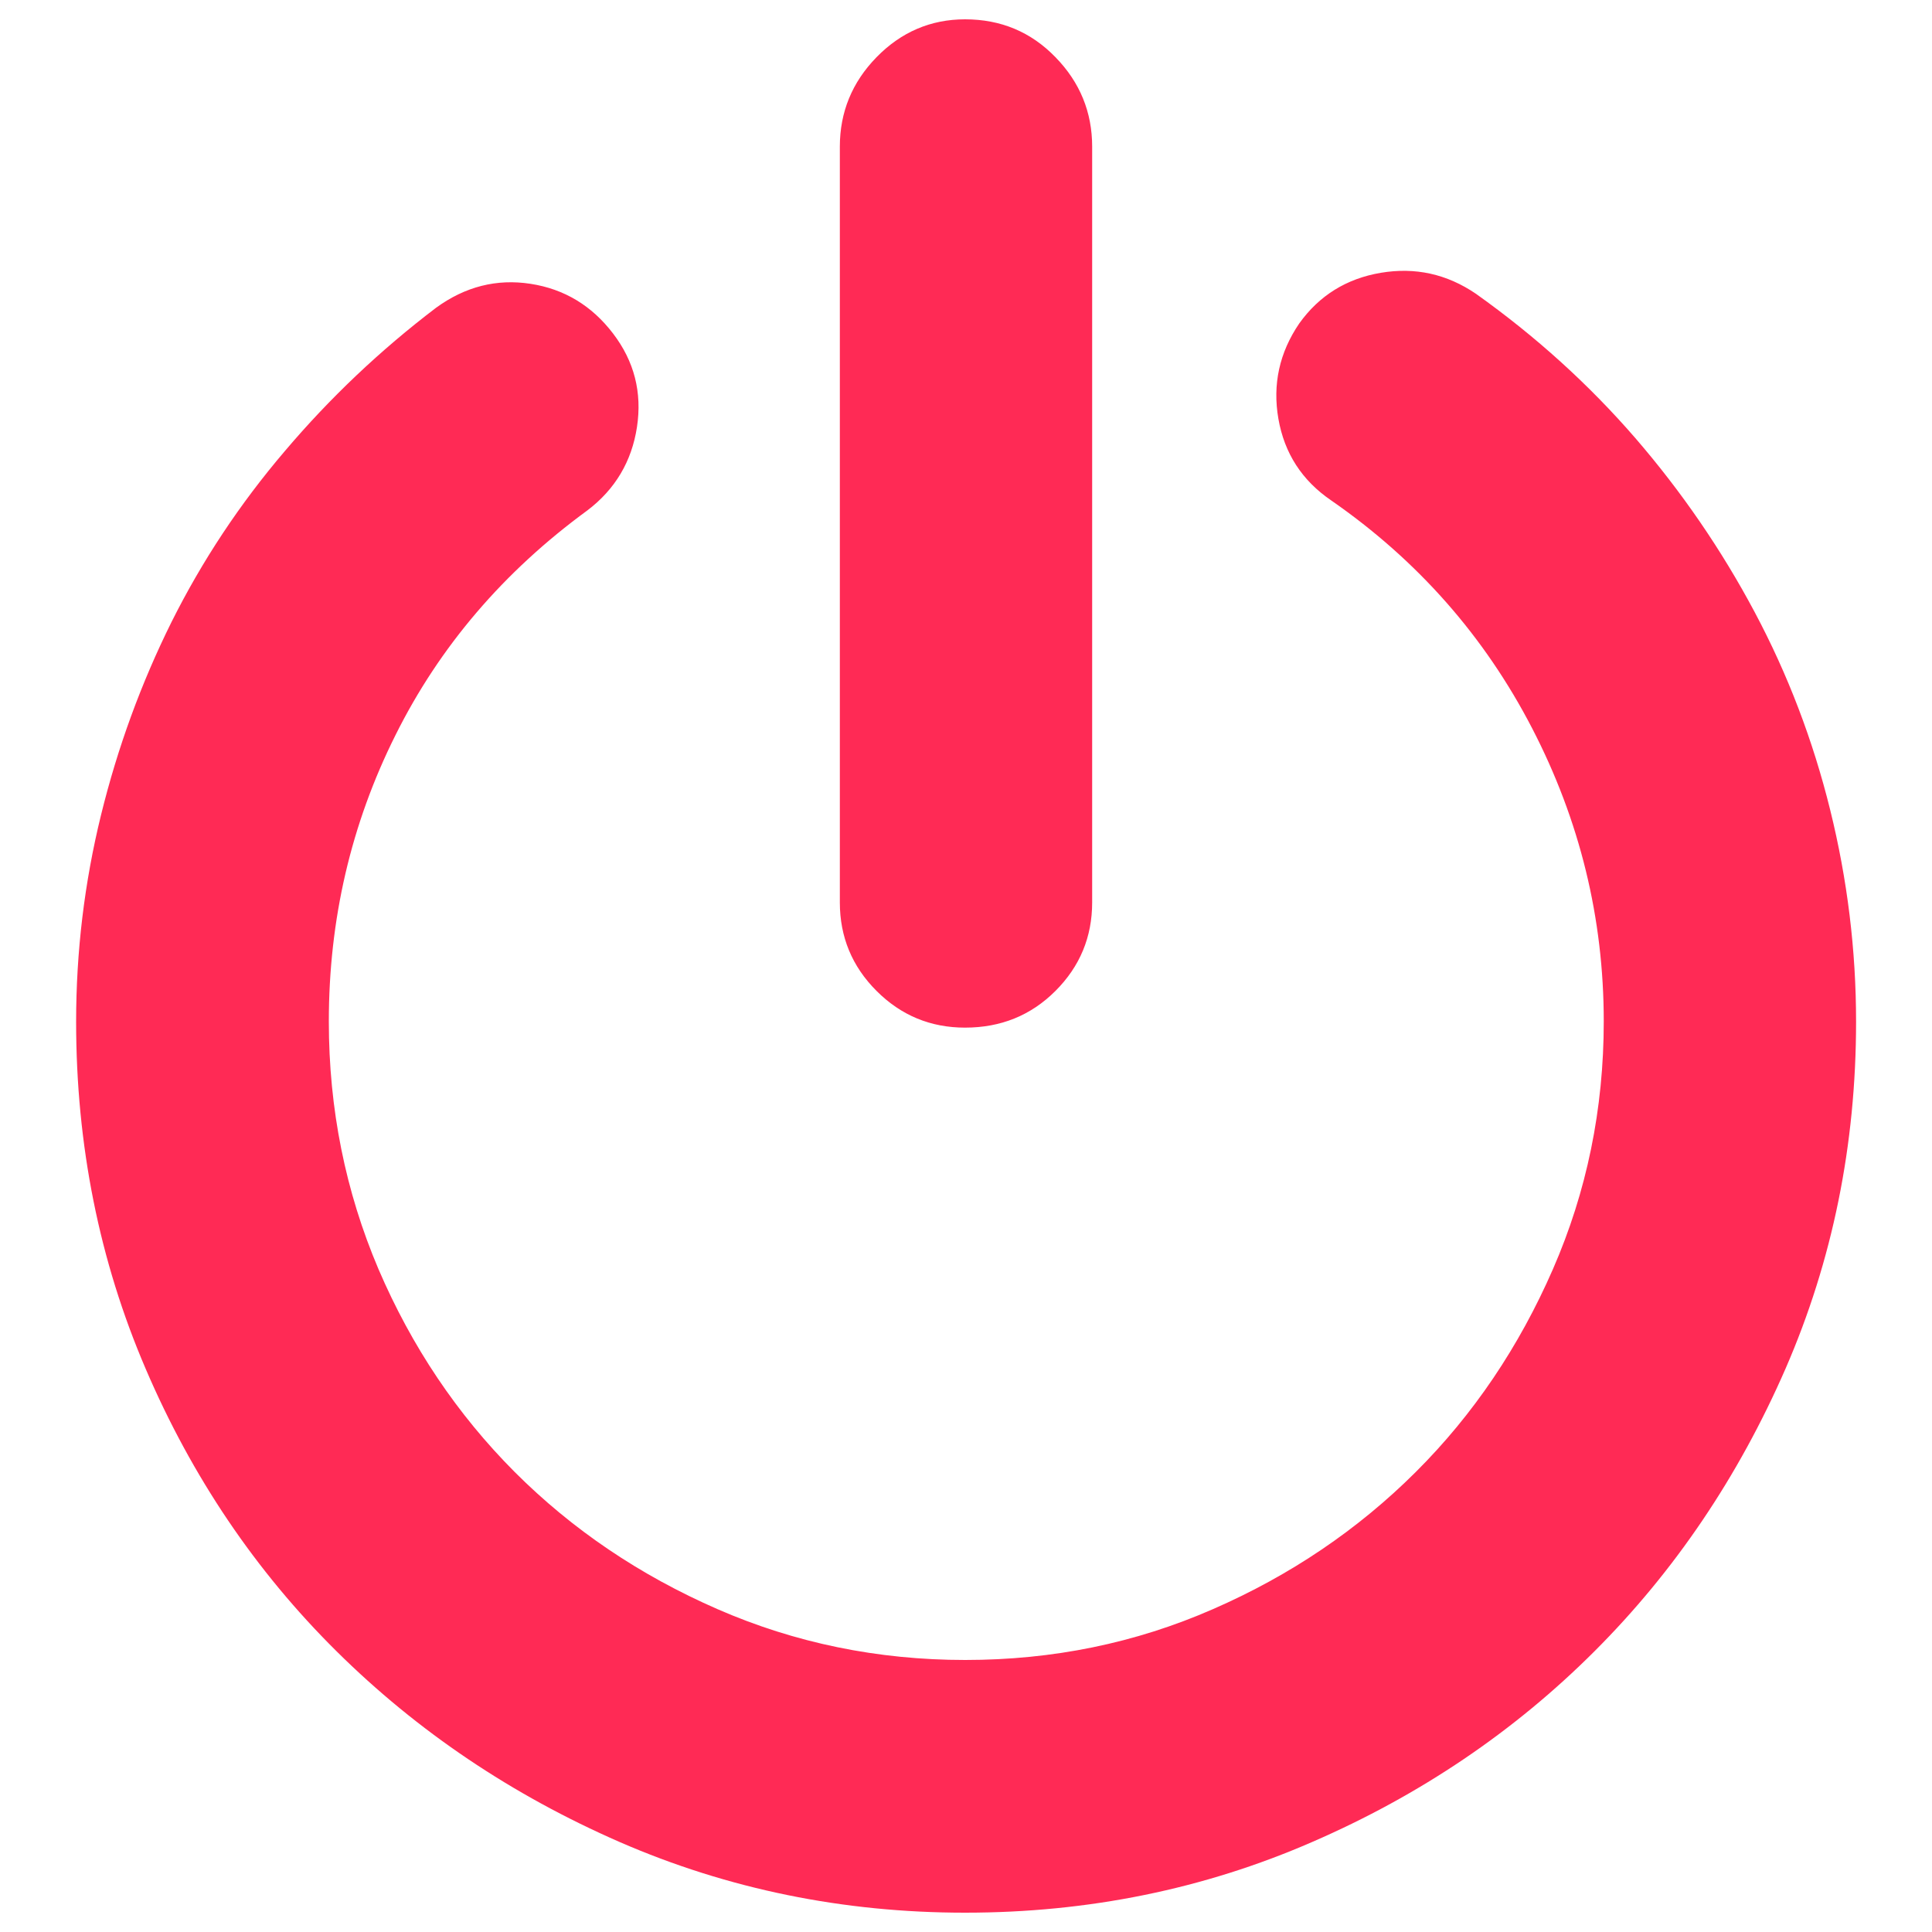
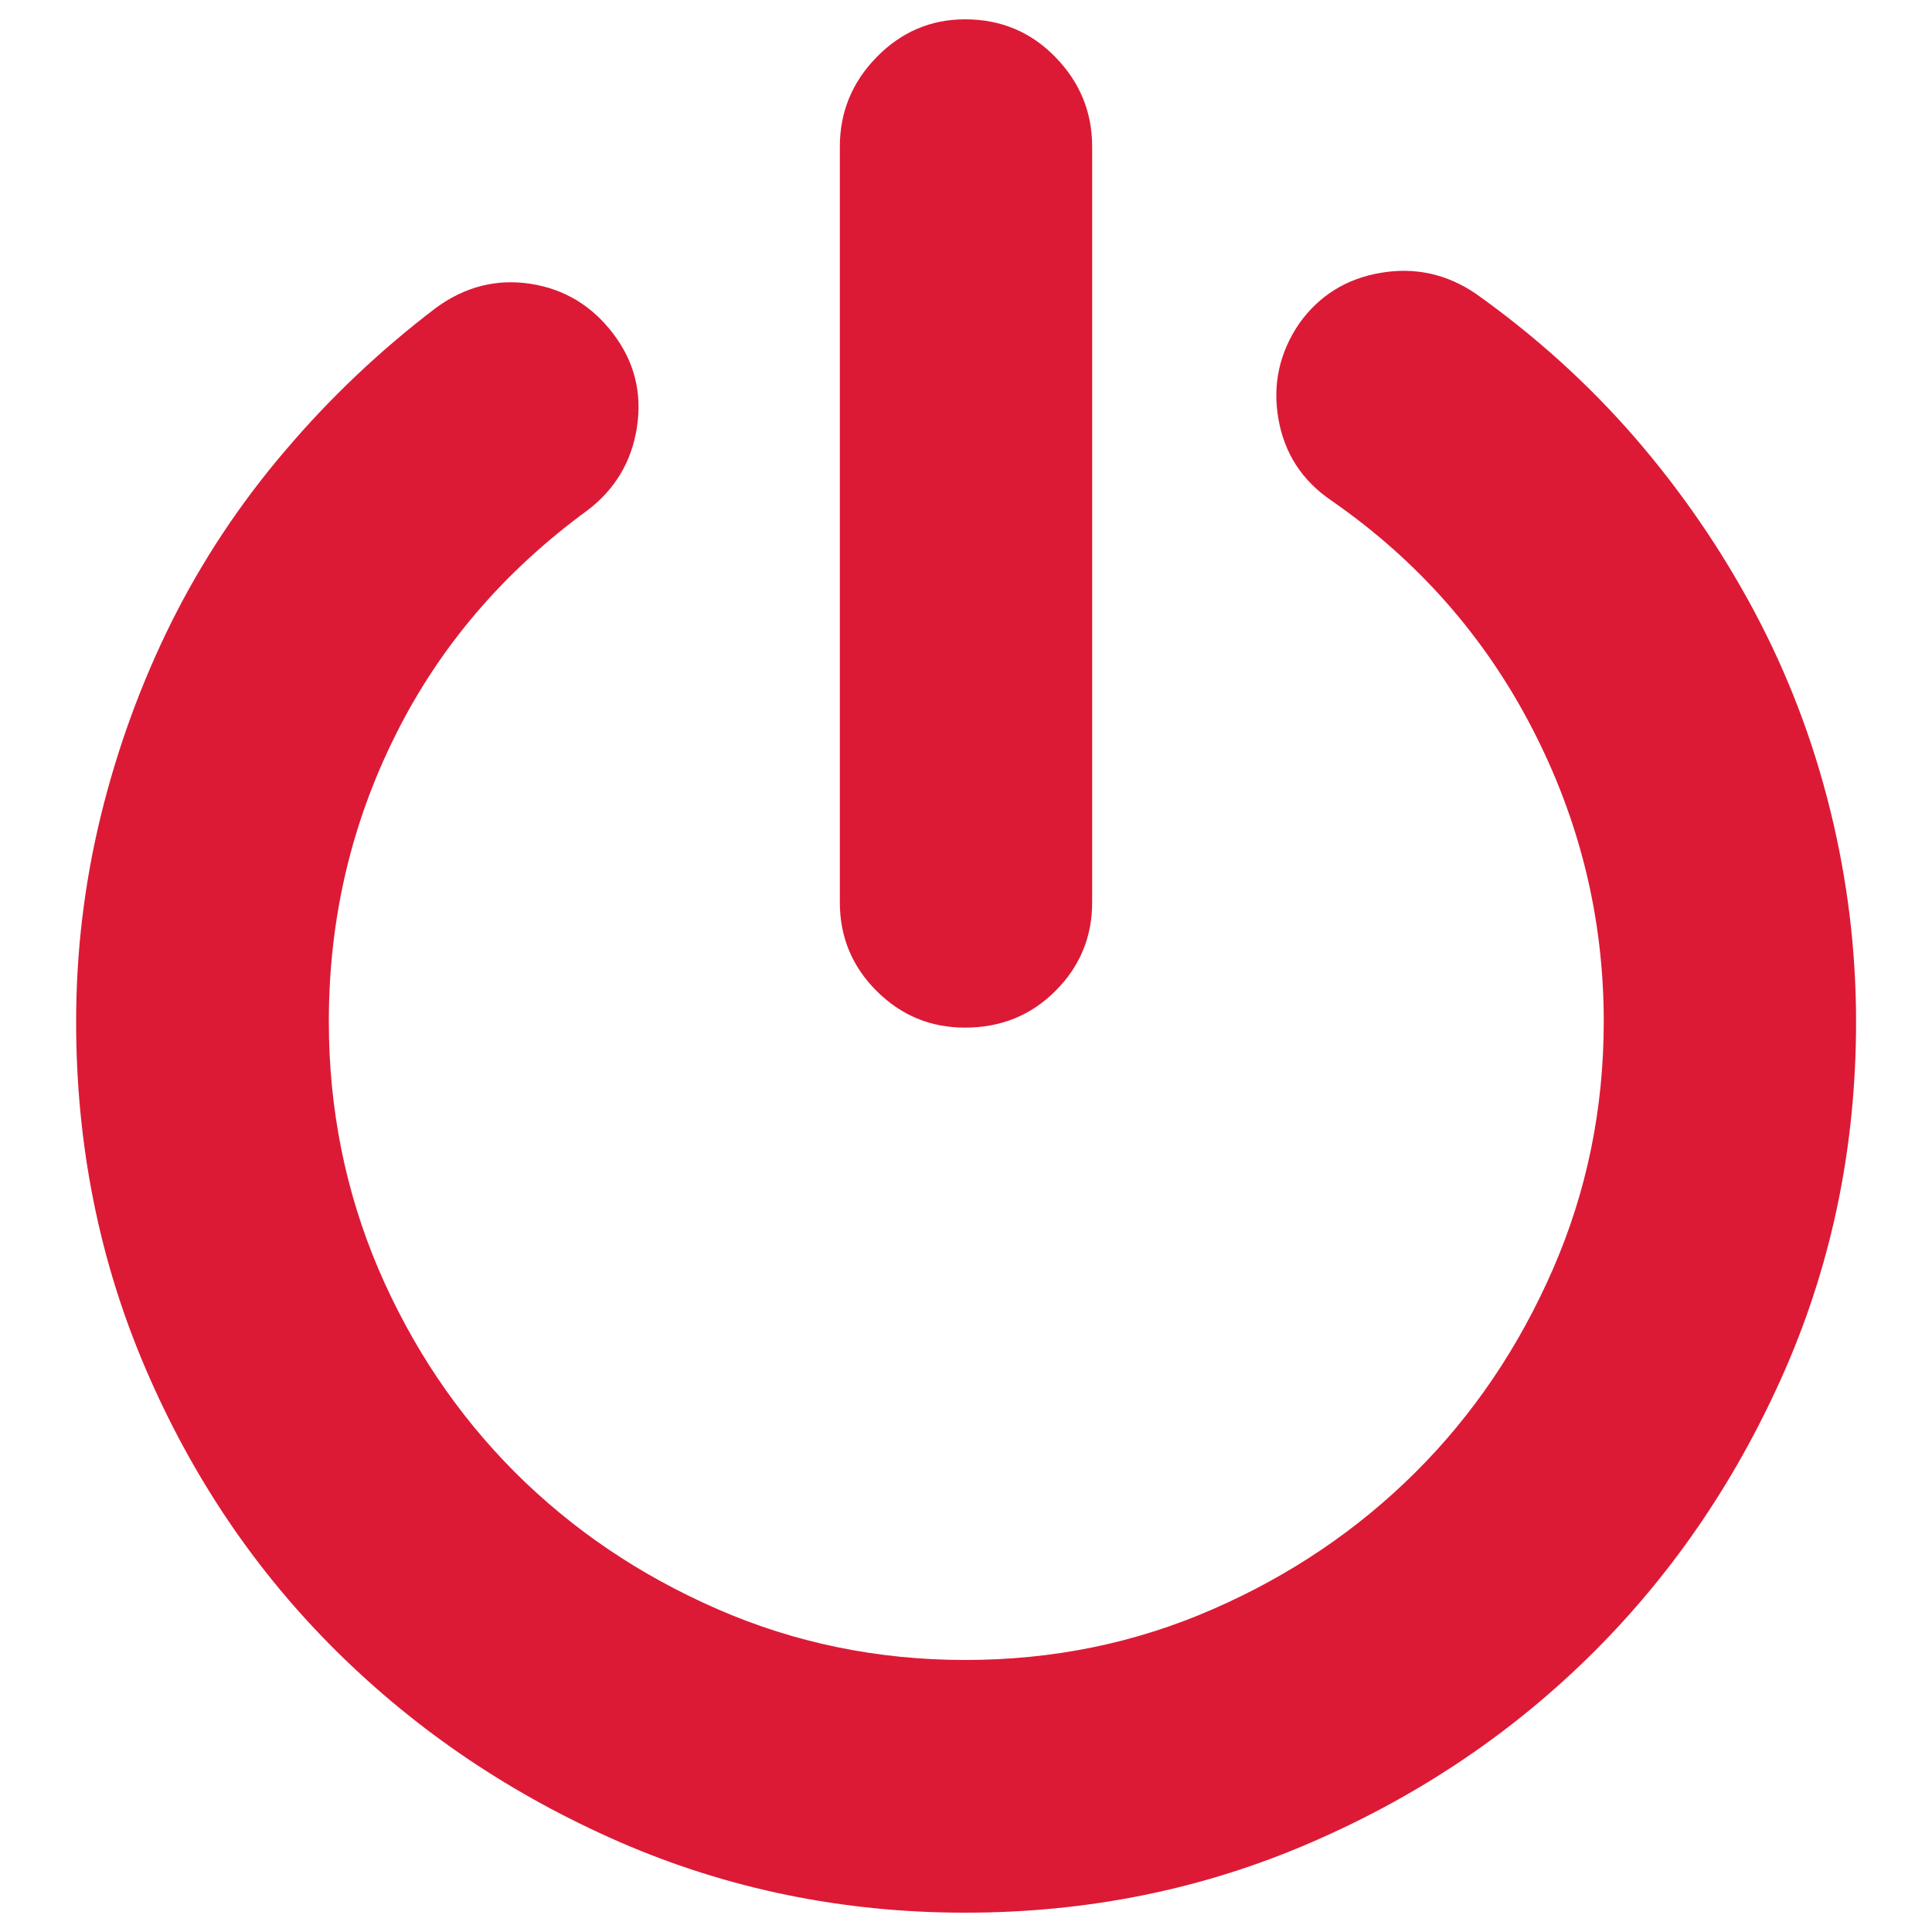
<svg xmlns="http://www.w3.org/2000/svg" version="1.1" x="0px" y="0px" viewBox="0 0 1000 1000" enable-background="new 0 0 1000 1000" xml:space="preserve">
  <g>
-     <path fill="#FF2A55" d="M764,152.1c30.9,22,58.3,46.8,82.4,74.6c24,27.8,44.6,57.8,61.8,90.1c17.2,32.3,30.2,66.4,39.1,102.4c8.9,36,13.4,72.6,13.4,109.6c0,63.8-12.2,123.7-36.5,179.6c-24.4,55.9-57.3,104.7-98.8,146.2c-41.5,41.5-90.2,74.5-146.2,98.8C623.2,977.8,563.3,990,499.5,990c-63.1,0-122.7-12.2-178.6-36.5c-55.9-24.4-104.8-57.3-146.7-98.8c-41.9-41.5-74.8-90.2-98.8-146.2c-24-55.9-36-115.8-36-179.6c0-36.4,4.3-72.1,12.9-107.1c8.6-35,20.8-68.3,36.5-99.9c15.8-31.6,35.3-61.1,58.7-88.5c23.3-27.5,49.4-52.2,78.2-74.1c15.1-11,31.4-15.1,48.9-12.4c17.5,2.7,31.7,11.3,42.7,25.7c11,14.4,15.1,30.5,12.4,48.4c-2.7,17.8-11.3,32.3-25.7,43.2c-43.2,31.6-76.4,70.3-99.3,116.3c-23,46-34.5,95.4-34.5,148.2c0,45.3,8.6,88,25.7,128.2c17.2,40.1,40.7,75.1,70.5,105c29.9,29.9,64.9,53.5,105,71c40.1,17.5,82.9,26.3,128.2,26.3c45.3,0,88-8.7,128.2-26.3c40.1-17.5,75.1-41.2,105-71s53.5-64.9,71-105c17.5-40.1,26.3-82.9,26.3-128.2c0-53.5-12.4-104.1-37.1-151.8c-24.7-47.7-59.4-87-104-117.9c-15.1-10.3-24.2-24.4-27.3-42.2c-3.1-17.8,0.5-34.3,10.8-49.4c10.3-14.4,24.4-23.2,42.2-26.2C732.5,138.2,748.9,141.8,764,152.1L764,152.1z M499.5,531.9c-17.8,0-33.1-6.3-45.8-19c-12.7-12.7-19-28-19-45.8V75.9c0-17.8,6.3-33.3,19-46.3c12.7-13,28-19.6,45.8-19.6c18.5,0,34.1,6.5,46.8,19.6c12.7,13,19,28.5,19,46.3v391.2c0,17.8-6.3,33.1-19,45.8C533.6,525.6,518,531.9,499.5,531.9L499.5,531.9z" />
+     <path fill="#DC1A36" d="M764,152.1c30.9,22,58.3,46.8,82.4,74.6c24,27.8,44.6,57.8,61.8,90.1c17.2,32.3,30.2,66.4,39.1,102.4c8.9,36,13.4,72.6,13.4,109.6c0,63.8-12.2,123.7-36.5,179.6c-24.4,55.9-57.3,104.7-98.8,146.2c-41.5,41.5-90.2,74.5-146.2,98.8C623.2,977.8,563.3,990,499.5,990c-63.1,0-122.7-12.2-178.6-36.5c-55.9-24.4-104.8-57.3-146.7-98.8c-41.9-41.5-74.8-90.2-98.8-146.2c-24-55.9-36-115.8-36-179.6c0-36.4,4.3-72.1,12.9-107.1c8.6-35,20.8-68.3,36.5-99.9c15.8-31.6,35.3-61.1,58.7-88.5c23.3-27.5,49.4-52.2,78.2-74.1c15.1-11,31.4-15.1,48.9-12.4c17.5,2.7,31.7,11.3,42.7,25.7c11,14.4,15.1,30.5,12.4,48.4c-2.7,17.8-11.3,32.3-25.7,43.2c-43.2,31.6-76.4,70.3-99.3,116.3c-23,46-34.5,95.4-34.5,148.2c0,45.3,8.6,88,25.7,128.2c17.2,40.1,40.7,75.1,70.5,105c29.9,29.9,64.9,53.5,105,71c40.1,17.5,82.9,26.3,128.2,26.3c45.3,0,88-8.7,128.2-26.3c40.1-17.5,75.1-41.2,105-71s53.5-64.9,71-105c17.5-40.1,26.3-82.9,26.3-128.2c0-53.5-12.4-104.1-37.1-151.8c-24.7-47.7-59.4-87-104-117.9c-15.1-10.3-24.2-24.4-27.3-42.2c-3.1-17.8,0.5-34.3,10.8-49.4c10.3-14.4,24.4-23.2,42.2-26.2C732.5,138.2,748.9,141.8,764,152.1L764,152.1z M499.5,531.9c-17.8,0-33.1-6.3-45.8-19c-12.7-12.7-19-28-19-45.8V75.9c0-17.8,6.3-33.3,19-46.3c12.7-13,28-19.6,45.8-19.6c18.5,0,34.1,6.5,46.8,19.6c12.7,13,19,28.5,19,46.3v391.2c0,17.8-6.3,33.1-19,45.8C533.6,525.6,518,531.9,499.5,531.9L499.5,531.9z" />
  </g>
</svg>
